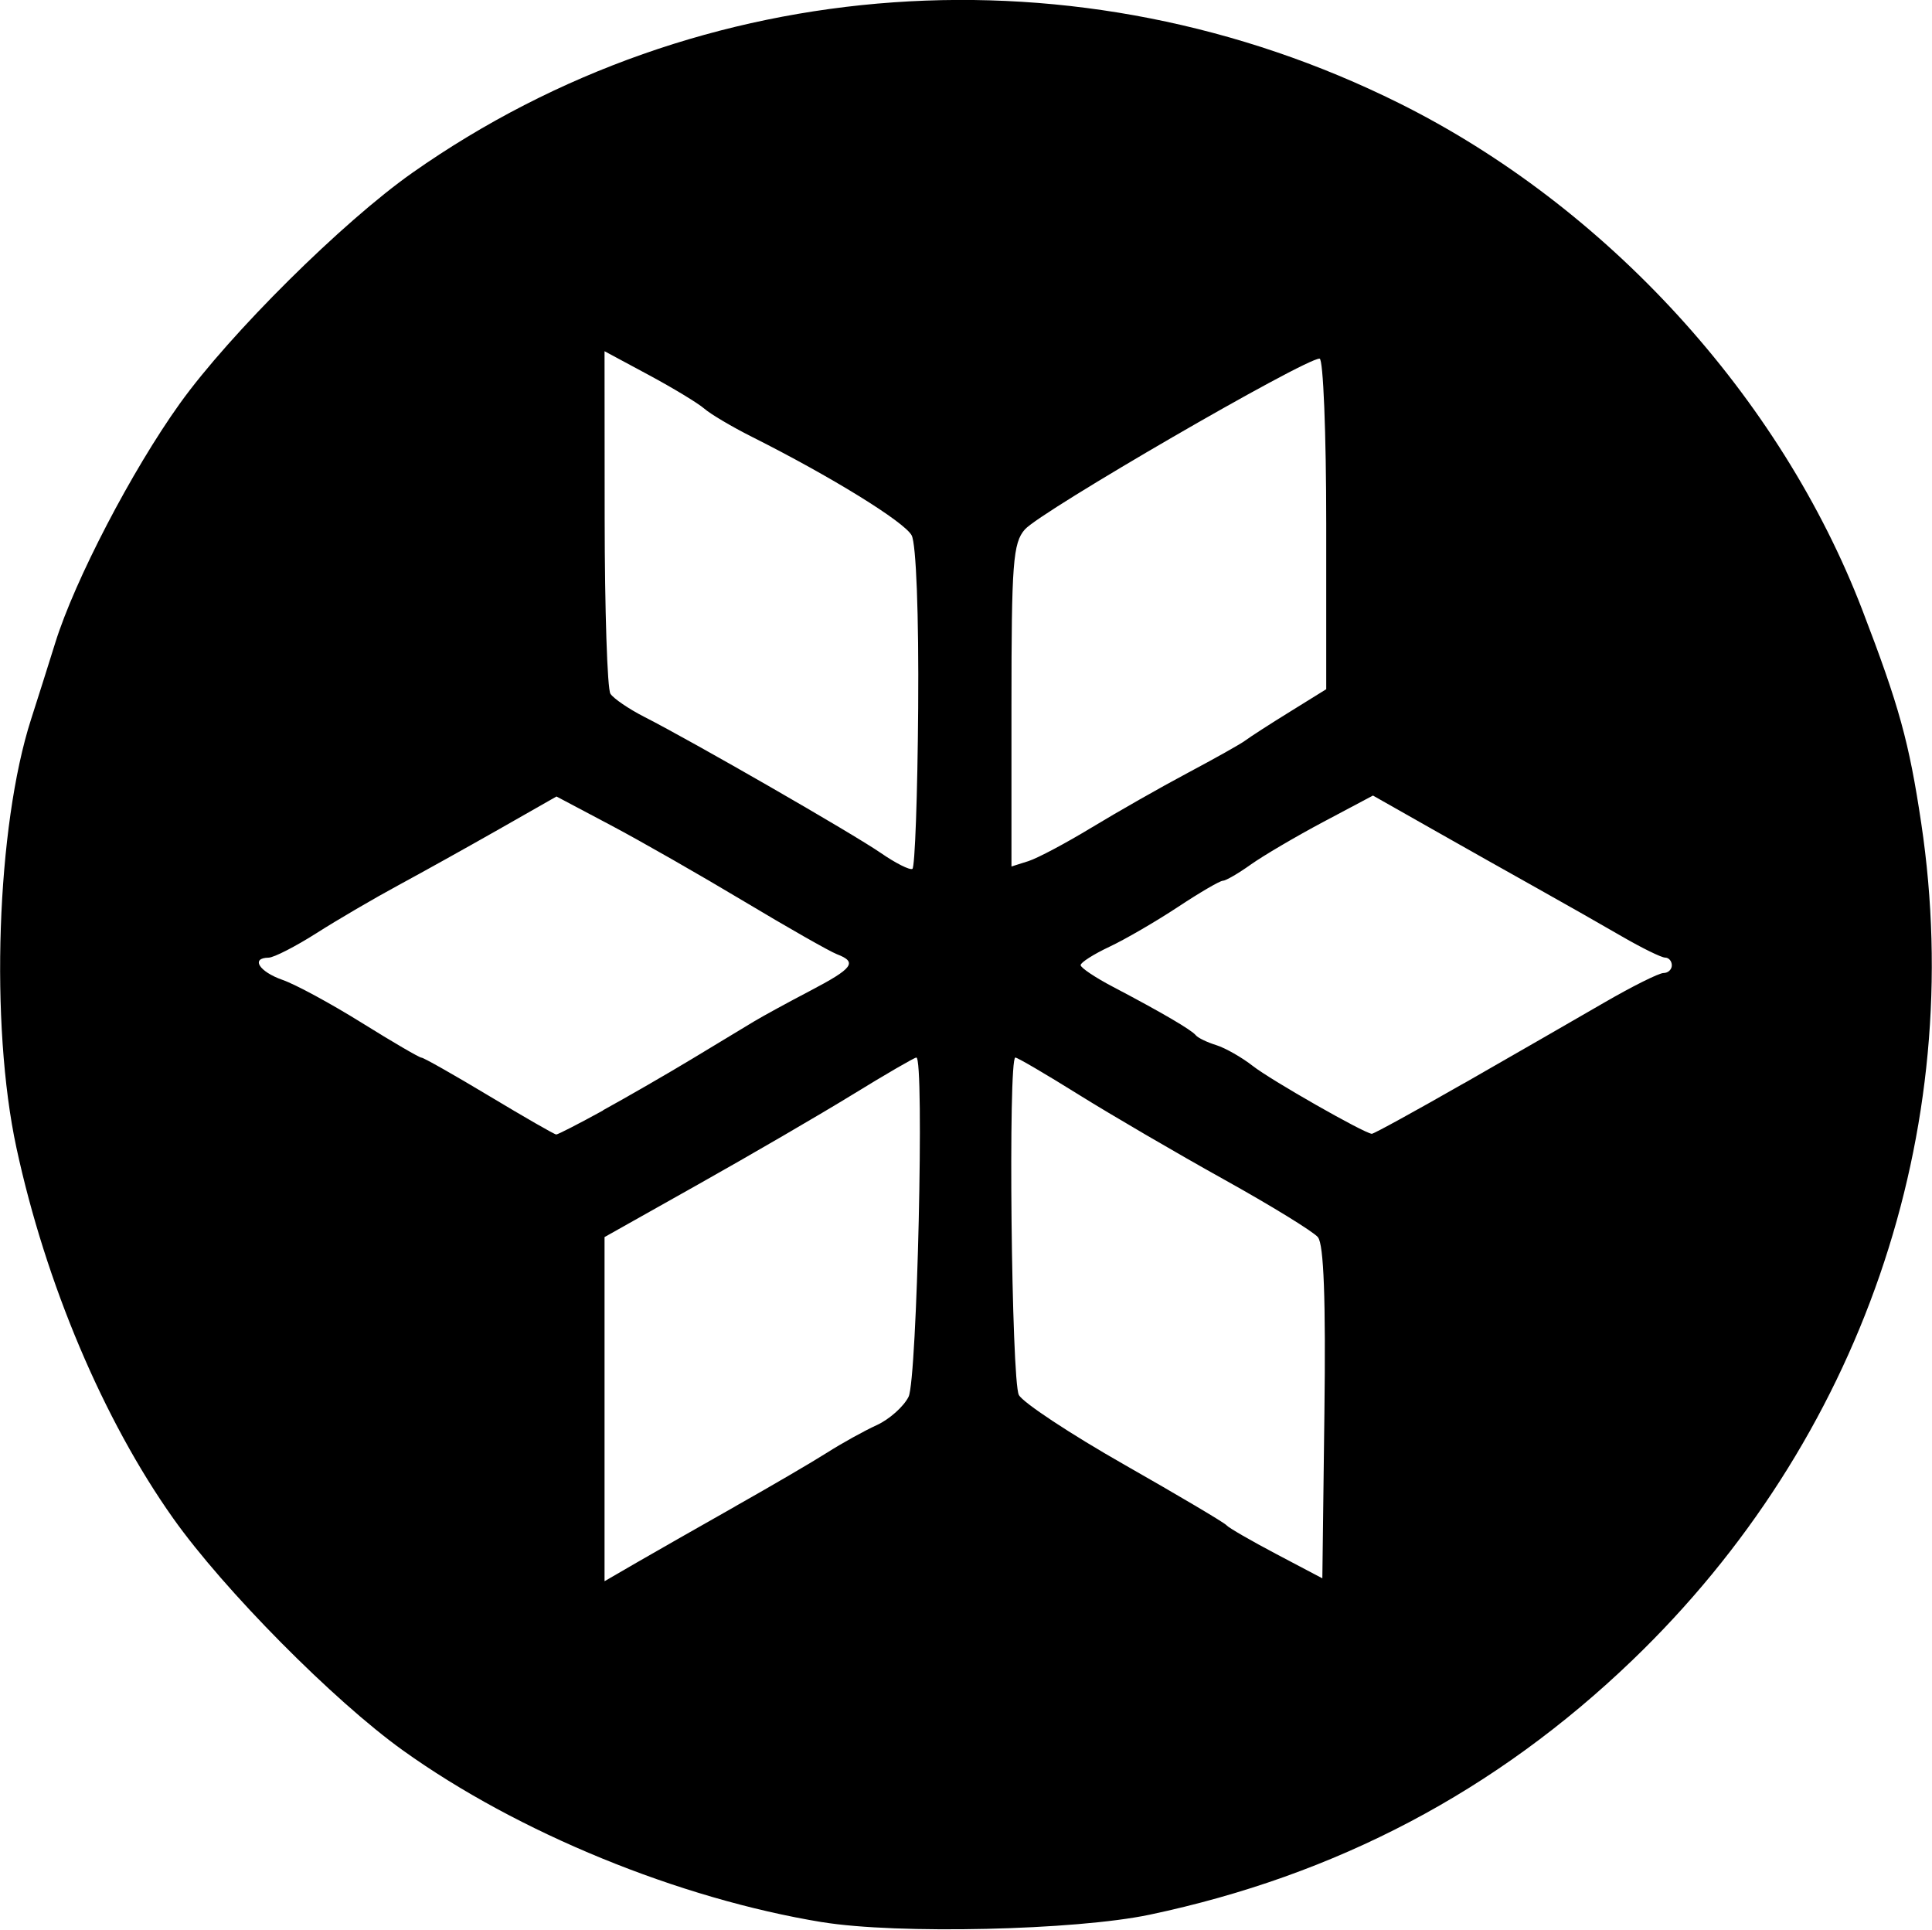
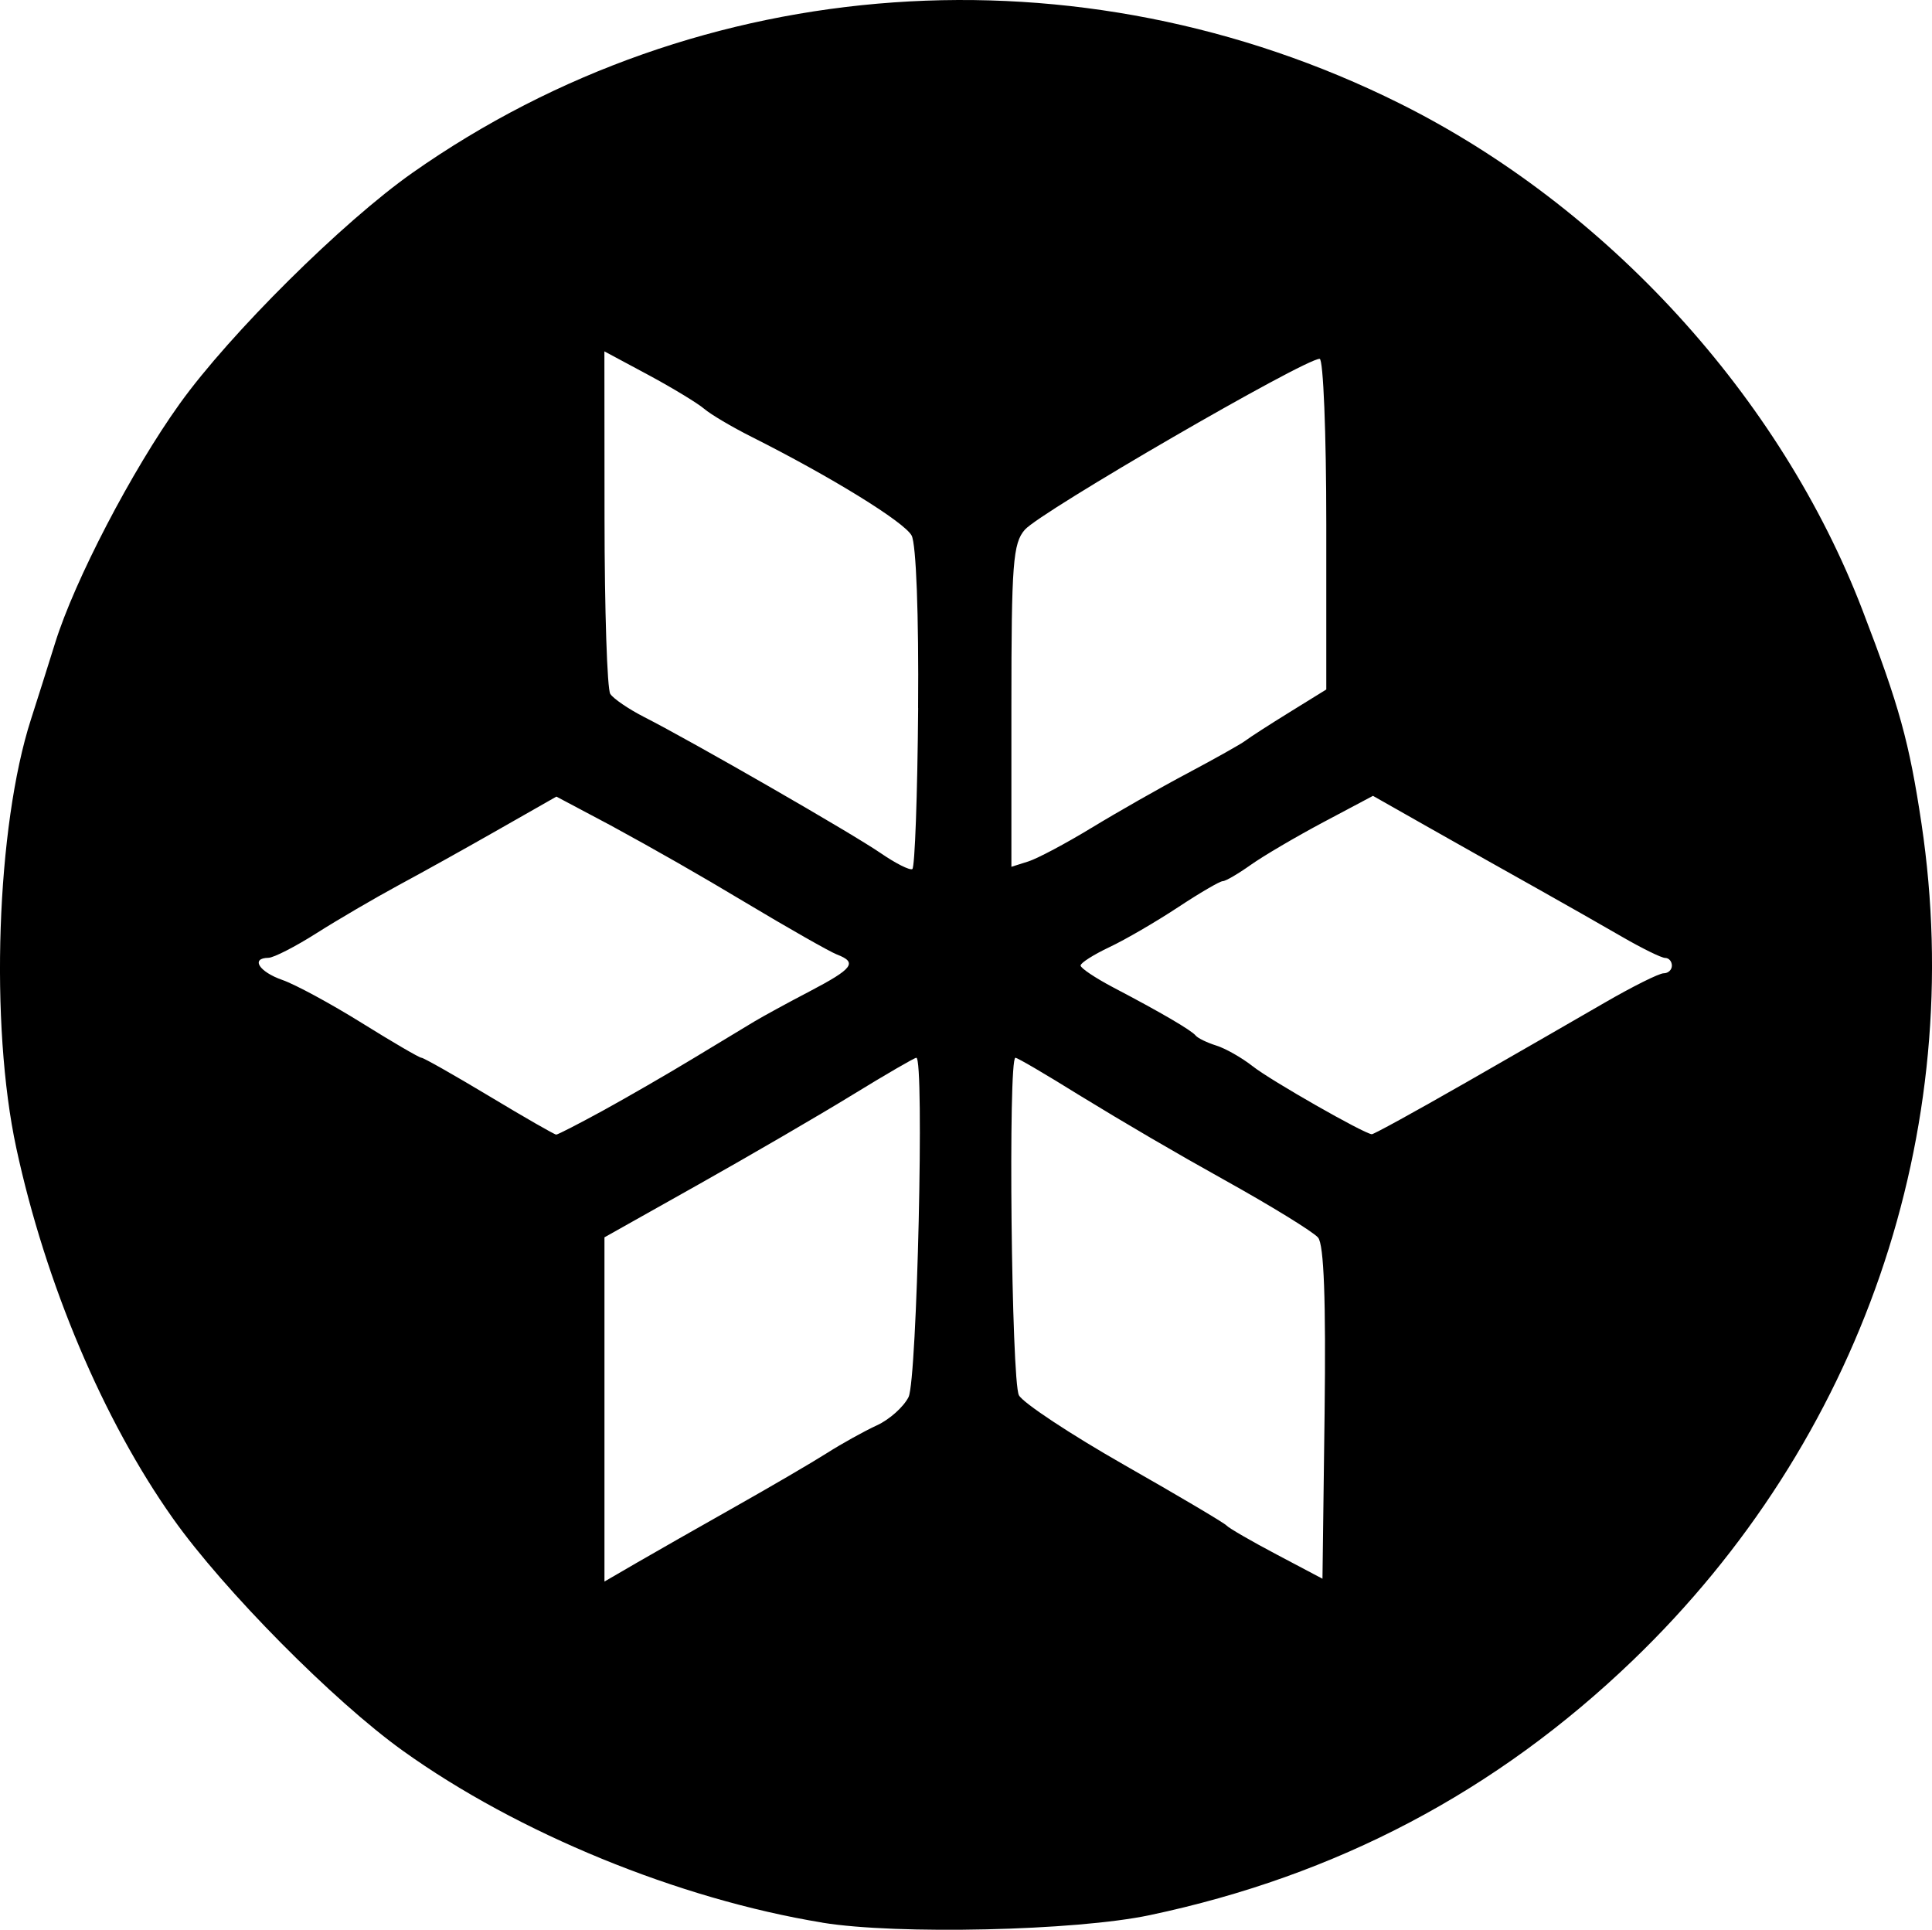
- <svg xmlns="http://www.w3.org/2000/svg" width="2.621in" height="2.617in" viewBox="0 0 30.831 30.79" version="1.1" id="svg5" xml:space="preserve">
-   <defs id="defs2" />
-   <g id="layer1" transform="translate(-48.52783,183.7779)">
-     <path id="path912" style="fill:#000000;stroke-width:0.123" d="m 61.652,-153.102 c -2.293,-0.376 -4.863,-1.428 -6.696,-2.742 -1.107,-0.793 -2.86,-2.564 -3.668,-3.705 -1.114,-1.572 -2.034,-3.748 -2.501,-5.912 -0.425,-1.97 -0.317,-5.129 0.234,-6.839 0.097,-0.3 0.27,-0.849 0.386,-1.22 0.31,-0.997 1.224,-2.752 1.989,-3.819 0.799,-1.114 2.599,-2.9 3.713,-3.683 4.589,-3.227 10.635,-3.653 15.748,-1.109 3.312,1.648 6.086,4.684 7.394,8.091 0.586,1.527 0.745,2.101 0.939,3.399 0.737,4.924 -0.966,9.857 -4.611,13.358 -2.176,2.09 -4.722,3.432 -7.705,4.061 -1.181,0.249 -4.033,0.314 -5.223,0.119 z m -1.395,-6.635 c 0.573,-0.323 1.235,-0.71 1.471,-0.86 0.236,-0.15 0.593,-0.348 0.793,-0.439 0.2,-0.092 0.428,-0.295 0.506,-0.452 0.136,-0.273 0.254,-5.413 0.124,-5.413 -0.031,0 -0.488,0.265 -1.015,0.589 -0.528,0.324 -1.635,0.968 -2.461,1.432 l -1.501,0.844 v 2.746 2.746 l 0.521,-0.302 c 0.286,-0.166 0.99,-0.566 1.562,-0.89 z m 9.305,-4.296 c -0.075,-0.09 -0.752,-0.506 -1.504,-0.924 -0.752,-0.418 -1.794,-1.027 -2.316,-1.352 -0.522,-0.326 -0.977,-0.592 -1.011,-0.592 -0.117,0 -0.063,5.162 0.056,5.385 0.065,0.122 0.824,0.623 1.685,1.113 0.861,0.49 1.594,0.924 1.628,0.965 0.034,0.041 0.393,0.248 0.797,0.461 l 0.734,0.387 0.033,-2.639 c 0.023,-1.803 -0.01,-2.691 -0.103,-2.803 z m -11.412,-2.027 c 0.384,-0.211 1.029,-0.583 1.433,-0.827 0.404,-0.244 0.845,-0.511 0.98,-0.592 0.135,-0.081 0.535,-0.3 0.889,-0.485 0.691,-0.362 0.763,-0.459 0.431,-0.586 -0.117,-0.045 -0.781,-0.423 -1.477,-0.84 -0.696,-0.417 -1.655,-0.966 -2.132,-1.218 l -0.867,-0.459 -0.915,0.521 c -0.503,0.286 -1.227,0.689 -1.608,0.895 -0.381,0.206 -0.969,0.549 -1.306,0.764 -0.337,0.214 -0.682,0.391 -0.766,0.392 -0.29,0.004 -0.152,0.224 0.223,0.355 0.207,0.072 0.777,0.381 1.266,0.686 0.49,0.305 0.918,0.555 0.952,0.555 0.034,0 0.521,0.276 1.082,0.613 0.561,0.337 1.041,0.613 1.068,0.613 0.027,0 0.362,-0.172 0.746,-0.383 z m 13.74,-0.429 c 0.78,-0.447 1.787,-1.026 2.237,-1.287 0.45,-0.261 0.877,-0.474 0.95,-0.474 0.072,0 0.132,-0.055 0.132,-0.123 0,-0.067 -0.048,-0.123 -0.107,-0.123 -0.059,0 -0.368,-0.152 -0.688,-0.337 -0.319,-0.185 -0.926,-0.53 -1.348,-0.766 -0.422,-0.236 -1.186,-0.666 -1.697,-0.956 l -0.93,-0.527 -0.793,0.421 c -0.436,0.232 -0.957,0.538 -1.157,0.68 -0.2,0.143 -0.401,0.259 -0.447,0.259 -0.046,0 -0.368,0.188 -0.716,0.418 -0.348,0.23 -0.84,0.516 -1.093,0.635 -0.253,0.119 -0.46,0.251 -0.46,0.293 0,0.042 0.234,0.199 0.521,0.349 0.762,0.4 1.248,0.684 1.317,0.77 0.034,0.042 0.181,0.113 0.327,0.158 0.146,0.046 0.409,0.196 0.584,0.333 0.284,0.223 1.767,1.069 1.898,1.082 0.028,0.003 0.69,-0.36 1.471,-0.807 z m -8.71,-5.992 c 0.011,-1.487 -0.032,-2.618 -0.104,-2.753 -0.116,-0.216 -1.287,-0.939 -2.554,-1.575 -0.314,-0.158 -0.654,-0.359 -0.755,-0.447 -0.101,-0.088 -0.501,-0.33 -0.888,-0.538 l -0.705,-0.379 0.002,2.664 c 9.8e-4,1.465 0.042,2.726 0.092,2.803 0.05,0.076 0.293,0.242 0.54,0.368 0.772,0.393 3.328,1.863 3.778,2.174 0.236,0.163 0.462,0.276 0.502,0.252 0.04,-0.024 0.082,-1.18 0.092,-2.568 z m 2.768,1.91 c 0.408,-0.248 1.099,-0.641 1.535,-0.873 0.436,-0.232 0.85,-0.464 0.919,-0.517 0.07,-0.053 0.388,-0.259 0.709,-0.457 l 0.582,-0.361 v -2.638 c 0,-1.451 -0.048,-2.638 -0.106,-2.638 -0.244,0 -4.448,2.436 -4.704,2.726 -0.19,0.215 -0.214,0.539 -0.214,2.811 v 2.568 l 0.269,-0.085 c 0.148,-0.047 0.603,-0.289 1.011,-0.537 z" />
-   </g>
+ <svg xmlns="http://www.w3.org/2000/svg" xml:space="preserve" width="251.581" height="251.249" viewBox="0 0 30.831 30.79">
+   <path d="M61.652-153.102c-2.293-.375-4.863-1.428-6.695-2.742-1.107-.793-2.86-2.564-3.668-3.705-1.114-1.572-2.034-3.748-2.501-5.912-.425-1.97-.317-5.13.234-6.839.097-.3.27-.849.386-1.22.31-.997 1.224-2.752 1.989-3.818.799-1.114 2.599-2.9 3.713-3.683 4.59-3.227 10.636-3.653 15.748-1.11 3.312 1.649 6.086 4.685 7.393 8.092.587 1.527.745 2.102.94 3.4.736 4.923-.967 9.856-4.611 13.357-2.176 2.09-4.723 3.432-7.705 4.061-1.181.25-4.033.314-5.223.12m-1.395-6.635c.573-.323 1.235-.71 1.471-.86s.593-.348.793-.44c.2-.091.428-.295.506-.452.136-.273.254-5.413.124-5.413-.03 0-.487.265-1.015.589s-1.635.968-2.46 1.432l-1.502.844v5.492l.52-.302c.287-.166.99-.567 1.563-.89m9.305-4.296c-.075-.09-.751-.506-1.503-.924a65 65 0 0 1-2.316-1.353c-.522-.325-.977-.592-1.011-.592-.118 0-.064 5.162.056 5.385.065.122.824.623 1.685 1.114.861.49 1.594.924 1.628.964.035.04.393.248.797.461l.734.388.034-2.64c.022-1.803-.01-2.69-.104-2.803m-11.412-2.026c.384-.211 1.029-.583 1.433-.828l.98-.592c.135-.081.535-.3.89-.485.69-.362.762-.459.43-.586-.116-.045-.781-.423-1.477-.84a58 58 0 0 0-2.132-1.219l-.867-.46-.915.521c-.503.287-1.226.69-1.608.895-.38.206-.969.55-1.306.764s-.681.39-.765.392c-.29.004-.153.223.222.354.207.072.777.381 1.267.686s.918.555.952.555.521.276 1.082.613c.56.337 1.041.613 1.068.613.026 0 .362-.173.746-.383m13.74-.43c.78-.447 1.787-1.026 2.237-1.287s.877-.474.95-.474.131-.055.131-.122c0-.068-.048-.123-.107-.123s-.368-.152-.688-.337-.926-.53-1.347-.766c-.422-.236-1.186-.666-1.698-.956l-.93-.527-.793.421c-.436.232-.957.538-1.157.68s-.401.26-.447.26-.368.188-.716.418c-.349.23-.84.516-1.093.635-.253.12-.46.251-.46.293s.234.198.52.349c.763.4 1.249.684 1.318.77.034.041.181.112.327.158.146.045.41.195.585.333.284.224 1.766 1.07 1.897 1.082.029.003.69-.36 1.47-.807m-8.71-5.992c.012-1.487-.031-2.618-.103-2.753-.116-.216-1.287-.938-2.554-1.575-.315-.158-.655-.36-.756-.447s-.5-.33-.888-.539l-.705-.378.002 2.664c.001 1.465.042 2.726.092 2.802s.293.242.54.368c.772.393 3.328 1.863 3.778 2.174.236.162.462.276.502.252s.082-1.18.093-2.568zm2.769 1.91c.408-.249 1.099-.642 1.535-.873.436-.232.85-.464.919-.517s.388-.259.709-.457l.582-.36v-2.638c0-1.45-.048-2.638-.106-2.638-.244 0-4.448 2.436-4.704 2.726-.19.215-.215.539-.215 2.81v2.569l.269-.085c.148-.047.603-.289 1.01-.537" style="fill:#000;stroke-width:.123" transform="translate(-48.528 183.778)" />
</svg>
